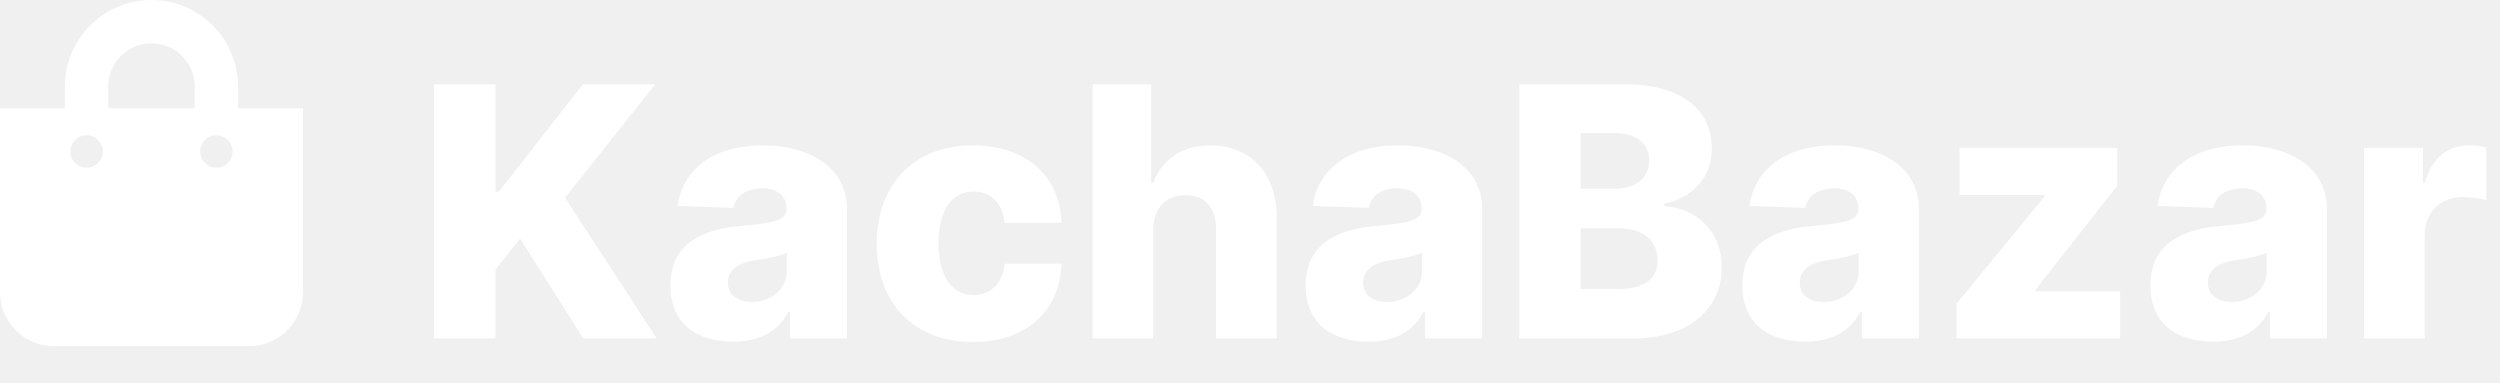
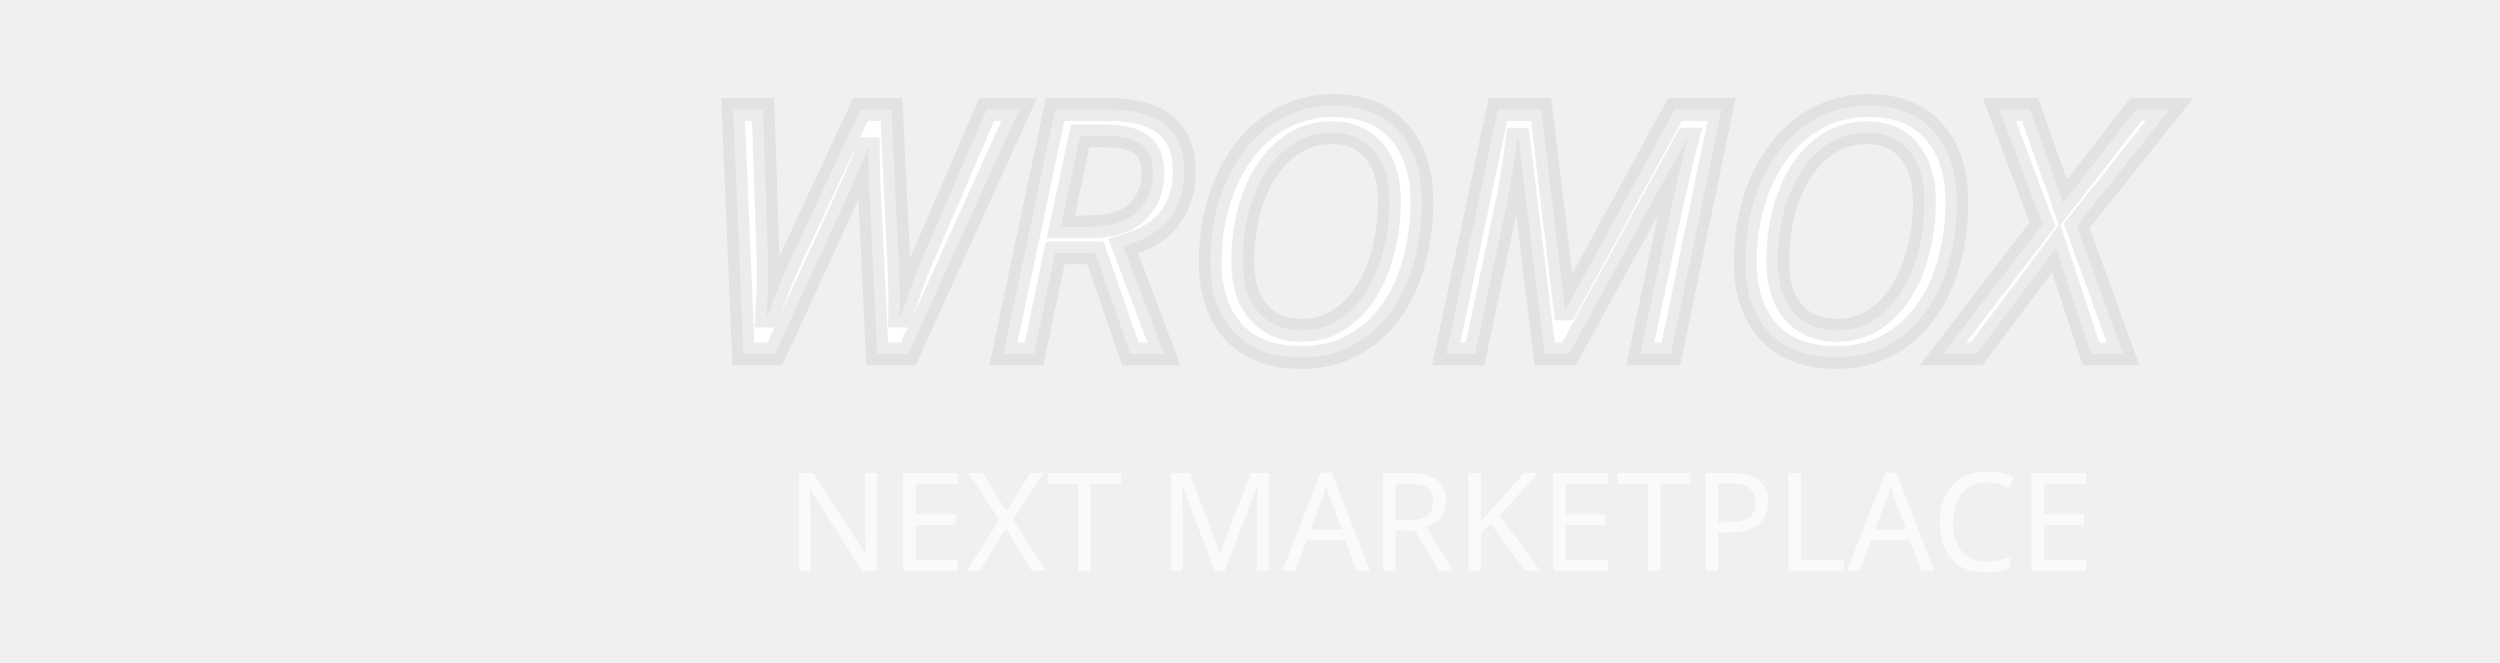
- <svg xmlns="http://www.w3.org/2000/svg" width="229" height="35" viewBox="0 0 229 35" fill="none">
-   <path d="M39.761 31H45.386V24.693L47.636 21.852L53.432 31H60.159L51.761 18.114L60.011 7.727H53.386L45.693 17.568H45.386V7.727H39.761V31ZM67.151 31.296C69.582 31.296 71.264 30.352 72.219 28.568H72.355V31H77.582V19.136C77.582 15.443 74.298 13.318 69.855 13.318C65.162 13.318 62.503 15.682 62.06 18.864L67.185 19.046C67.423 17.932 68.344 17.25 69.81 17.25C71.173 17.25 72.037 17.909 72.037 19.079V19.136C72.037 20.204 70.878 20.432 67.901 20.693C64.367 20.989 61.412 22.296 61.412 26.159C61.412 29.614 63.81 31.296 67.151 31.296ZM68.867 27.659C67.582 27.659 66.673 27.046 66.673 25.886C66.673 24.761 67.56 24.079 69.139 23.841C70.173 23.693 71.446 23.466 72.071 23.136V24.796C72.071 26.5 70.639 27.659 68.867 27.659ZM89.128 31.329C94.037 31.329 97.082 28.477 97.23 24.159H92.037C91.832 26.011 90.719 27.023 89.196 27.023C87.242 27.023 85.969 25.375 85.969 22.273C85.969 19.193 87.253 17.546 89.196 17.546C90.787 17.546 91.821 18.625 92.037 20.409H97.23C97.105 16.114 93.969 13.318 89.117 13.318C83.628 13.318 80.31 16.977 80.31 22.329C80.31 27.659 83.605 31.329 89.128 31.329ZM105.631 21.046C105.642 19.057 106.824 17.875 108.585 17.875C110.369 17.875 111.403 19.023 111.392 20.966V31H116.949V19.875C116.96 15.921 114.551 13.318 110.881 13.318C108.267 13.318 106.426 14.602 105.642 16.75H105.449V7.727H100.074V31H105.631V21.046ZM125.338 31.296C127.77 31.296 129.452 30.352 130.406 28.568H130.543V31H135.77V19.136C135.77 15.443 132.486 13.318 128.043 13.318C123.349 13.318 120.69 15.682 120.247 18.864L125.372 19.046C125.611 17.932 126.531 17.25 127.997 17.25C129.361 17.25 130.224 17.909 130.224 19.079V19.136C130.224 20.204 129.065 20.432 126.088 20.693C122.554 20.989 119.599 22.296 119.599 26.159C119.599 29.614 121.997 31.296 125.338 31.296ZM127.054 27.659C125.77 27.659 124.861 27.046 124.861 25.886C124.861 24.761 125.747 24.079 127.327 23.841C128.361 23.693 129.634 23.466 130.259 23.136V24.796C130.259 26.5 128.827 27.659 127.054 27.659ZM139.168 31H149.611C154.759 31 157.713 28.25 157.713 24.489C157.713 21.125 155.27 19.011 152.452 18.886V18.659C155.009 18.125 156.804 16.273 156.804 13.614C156.804 10.102 154.099 7.727 148.872 7.727H139.168V31ZM144.793 26.466V20.921H148.372C150.52 20.921 151.838 22.057 151.838 23.841C151.838 25.489 150.702 26.466 148.27 26.466H144.793ZM144.793 17.296V12.193H147.997C149.872 12.193 151.065 13.159 151.065 14.704C151.065 16.341 149.747 17.296 147.906 17.296H144.793ZM165.338 31.296C167.77 31.296 169.452 30.352 170.406 28.568H170.543V31H175.77V19.136C175.77 15.443 172.486 13.318 168.043 13.318C163.349 13.318 160.69 15.682 160.247 18.864L165.372 19.046C165.611 17.932 166.531 17.25 167.997 17.25C169.361 17.25 170.224 17.909 170.224 19.079V19.136C170.224 20.204 169.065 20.432 166.088 20.693C162.554 20.989 159.599 22.296 159.599 26.159C159.599 29.614 161.997 31.296 165.338 31.296ZM167.054 27.659C165.77 27.659 164.861 27.046 164.861 25.886C164.861 24.761 165.747 24.079 167.327 23.841C168.361 23.693 169.634 23.466 170.259 23.136V24.796C170.259 26.5 168.827 27.659 167.054 27.659ZM179.213 31H194.202V26.682H186.429V26.568L193.929 17.023V13.546H179.497V17.864H187.304V17.977L179.213 27.829V31ZM202.713 31.296C205.145 31.296 206.827 30.352 207.781 28.568H207.918V31H213.145V19.136C213.145 15.443 209.861 13.318 205.418 13.318C200.724 13.318 198.065 15.682 197.622 18.864L202.747 19.046C202.986 17.932 203.906 17.25 205.372 17.25C206.736 17.25 207.599 17.909 207.599 19.079V19.136C207.599 20.204 206.44 20.432 203.463 20.693C199.929 20.989 196.974 22.296 196.974 26.159C196.974 29.614 199.372 31.296 202.713 31.296ZM204.429 27.659C203.145 27.659 202.236 27.046 202.236 25.886C202.236 24.761 203.122 24.079 204.702 23.841C205.736 23.693 207.009 23.466 207.634 23.136V24.796C207.634 26.5 206.202 27.659 204.429 27.659ZM216.543 31H222.099V21.523C222.099 19.443 223.577 18.046 225.565 18.046C226.224 18.046 227.213 18.159 227.747 18.341V13.511C227.281 13.386 226.702 13.307 226.19 13.307C224.281 13.307 222.759 14.421 222.122 16.727H221.94V13.546H216.543V31Z" fill="white" />
-   <g clip-path="url(#clip0)">
-     <path d="M21.804 9.911V7.929C21.804 3.557 18.247 0 13.875 0C9.503 0 5.946 3.557 5.946 7.929V9.911H0V26.759C0 29.496 2.219 31.714 4.955 31.714H22.795C25.531 31.714 27.75 29.496 27.75 26.759V9.911H21.804ZM9.911 7.929C9.911 5.743 11.689 3.964 13.875 3.964C16.061 3.964 17.839 5.743 17.839 7.929V9.911H9.911V7.929ZM19.821 15.362C19 15.362 18.335 14.696 18.335 13.875C18.335 13.054 19 12.388 19.821 12.388C20.642 12.388 21.308 13.054 21.308 13.875C21.308 14.696 20.642 15.362 19.821 15.362ZM7.929 15.362C7.108 15.362 6.442 14.696 6.442 13.875C6.442 13.054 7.108 12.388 7.929 12.388C8.75 12.388 9.415 13.054 9.415 13.875C9.415 14.696 8.75 15.362 7.929 15.362Z" fill="white" />
-   </g>
+ <svg xmlns="http://www.w3.org/2000/svg" width="109.5" height="29" viewBox="0 0 109.5 29">
  <defs>
-     <clipPath id="clip0">
-       <rect width="27.75" height="31.714" fill="white" />
-     </clipPath>
+     <style>.a{fill:rgba(233,212,212,0);}.b{fill:#fff;stroke:rgba(201,199,201,0.33);font-size:15px;font-family:LucidaHandwriting-Italic, Lucida Handwriting;font-style:italic;}.c{fill:rgba(255,255,255,0.67);font-size:6px;font-family:CooperBlack, Cooper;}.d{fill:none;}</style>
  </defs>
+   <rect class="a" width="20" height="28" transform="translate(0 1)" />
+   <text class="b" transform="translate(30.5 15.5)">
+     <tspan x="0" y="0">WROMOX</tspan>
+   </text>
+   <text class="c" transform="translate(69 25)">
+     <tspan x="-34.579" y="0">NEXT MARKETPLACE</tspan>
+   </text>
+   <rect class="d" width="18" height="22" />
</svg>
